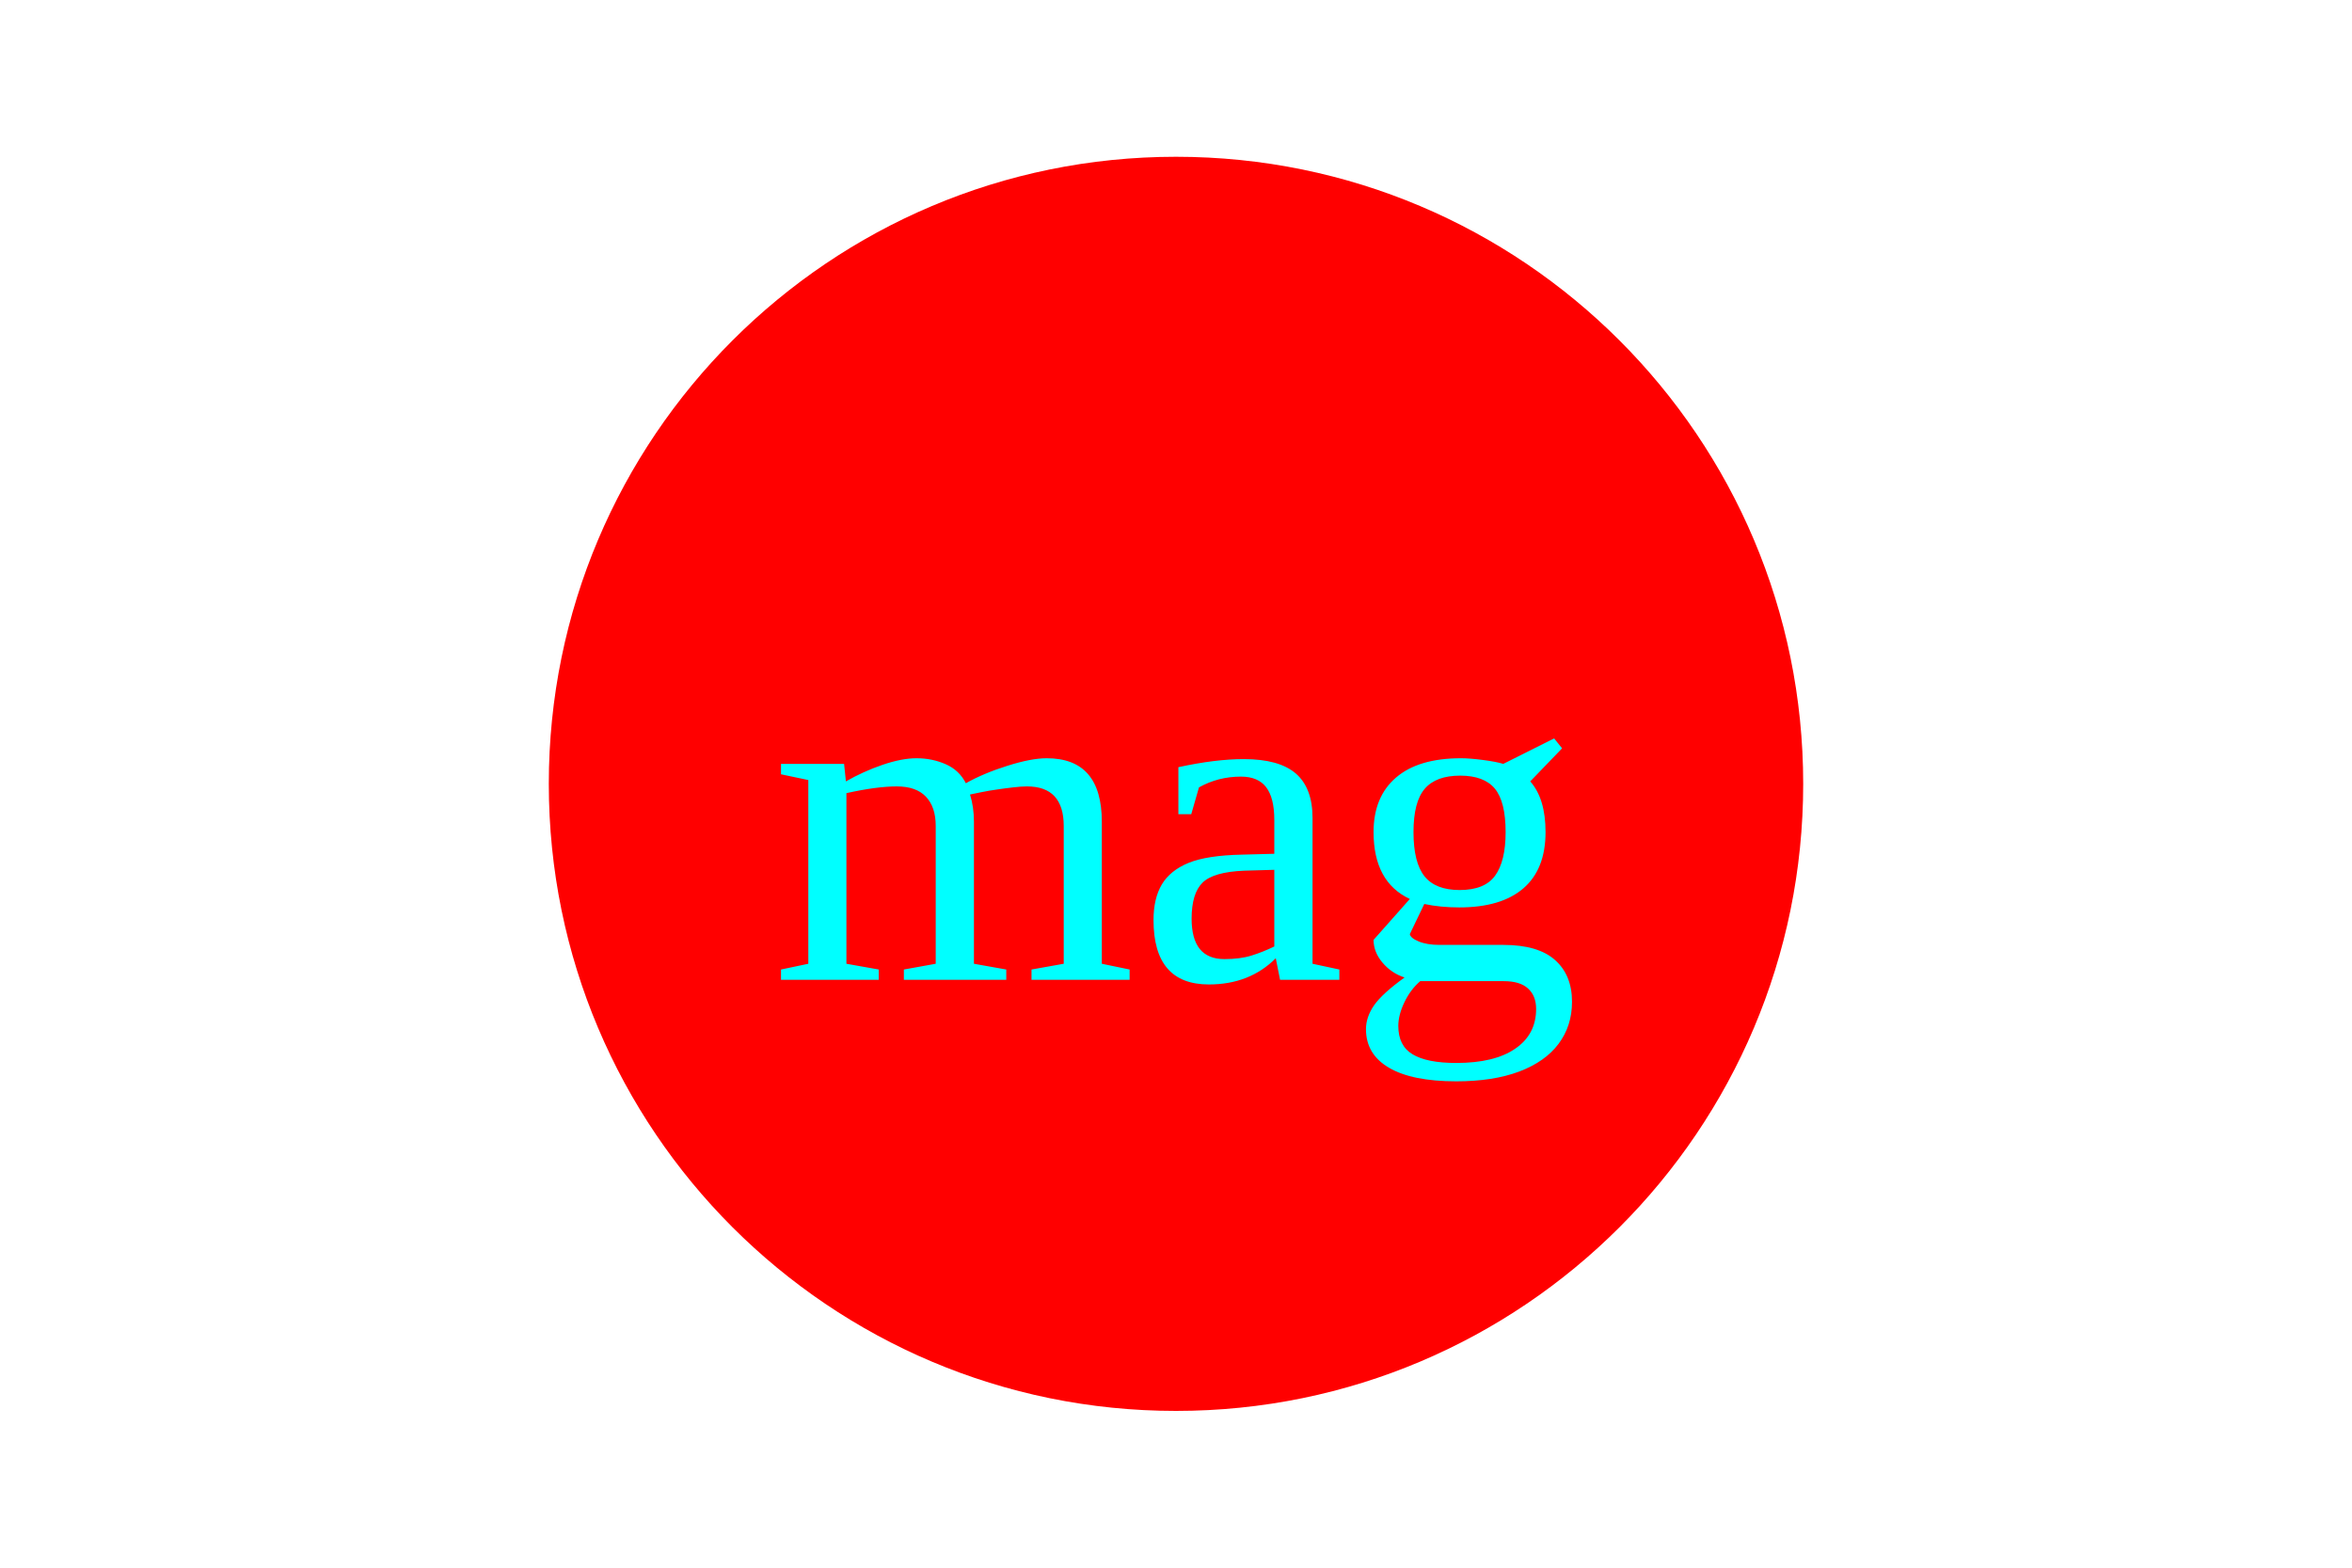
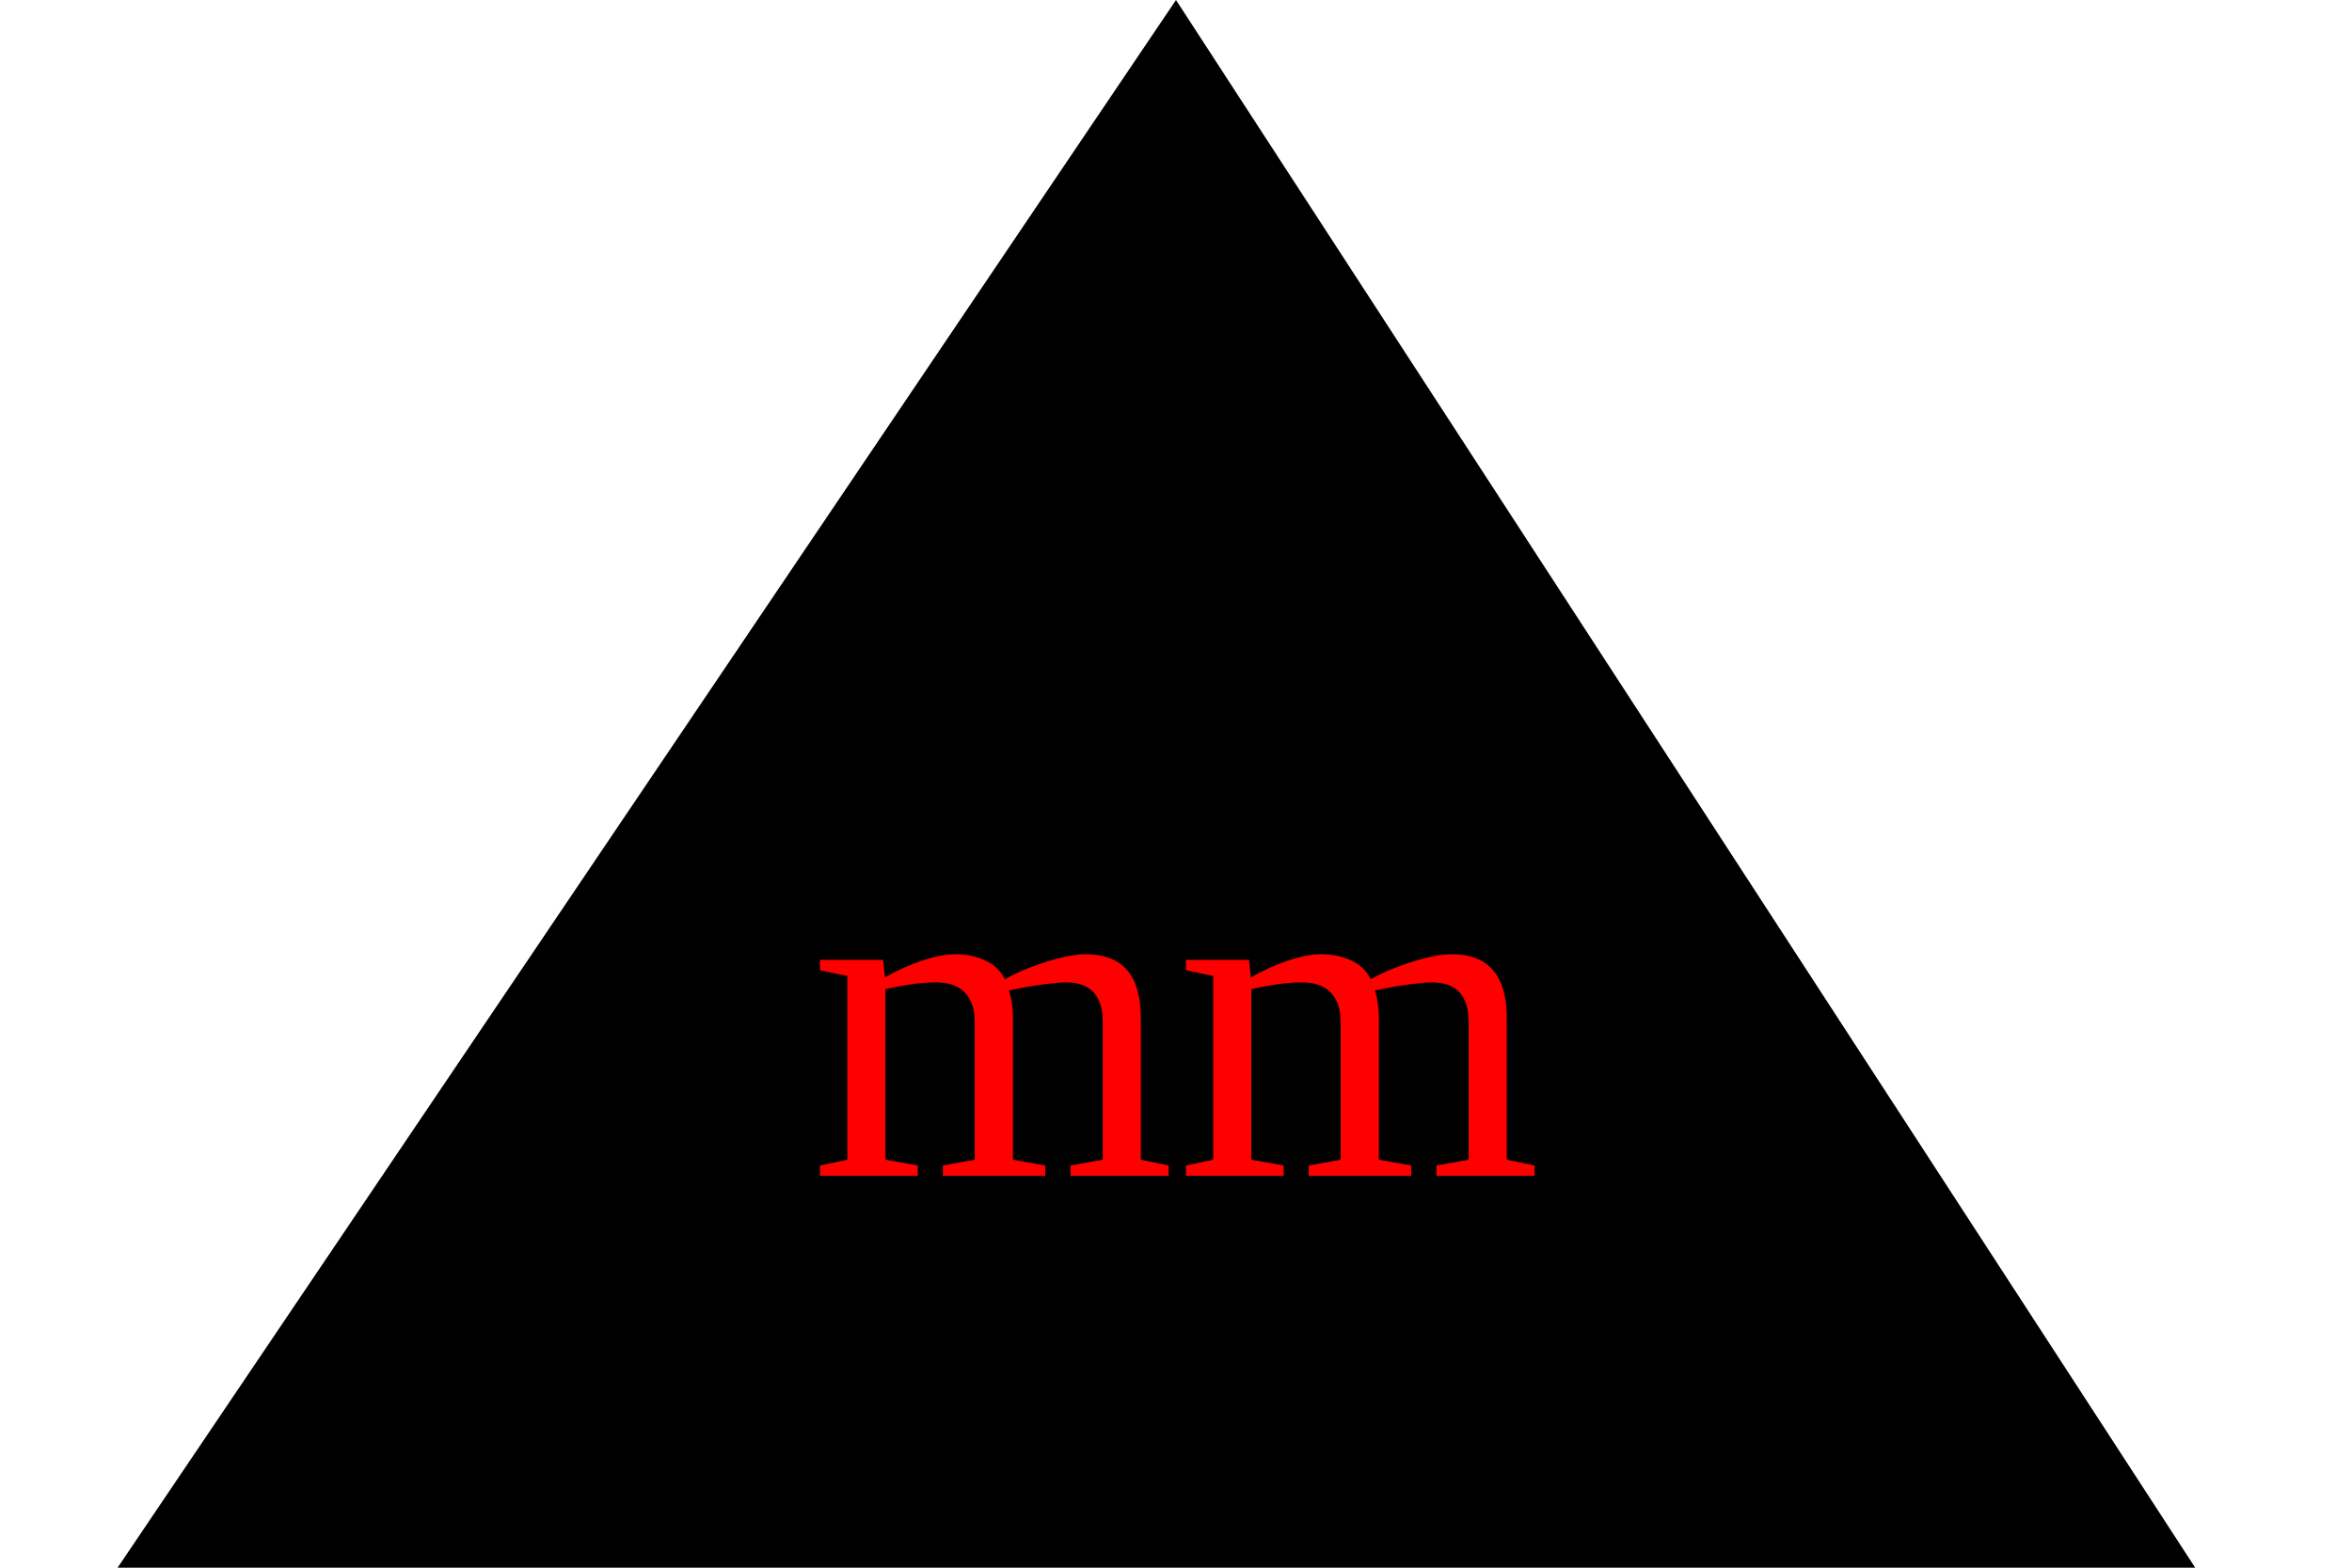
<svg xmlns="http://www.w3.org/2000/svg" version="1.1" width="300" height="200">
-   <circle cx="150" cy="100" r="80" fill="red" />
-   <text x="150" y="125" font-size="60" text-anchor="middle" fill="cyan">mag</text>
+   <path d="M150 0 L15 200 L280 200 Z" fill="black" />
+   <text x="150" y="150" font-size="60" text-anchor="middle" fill="red">mm</text>
</svg>
